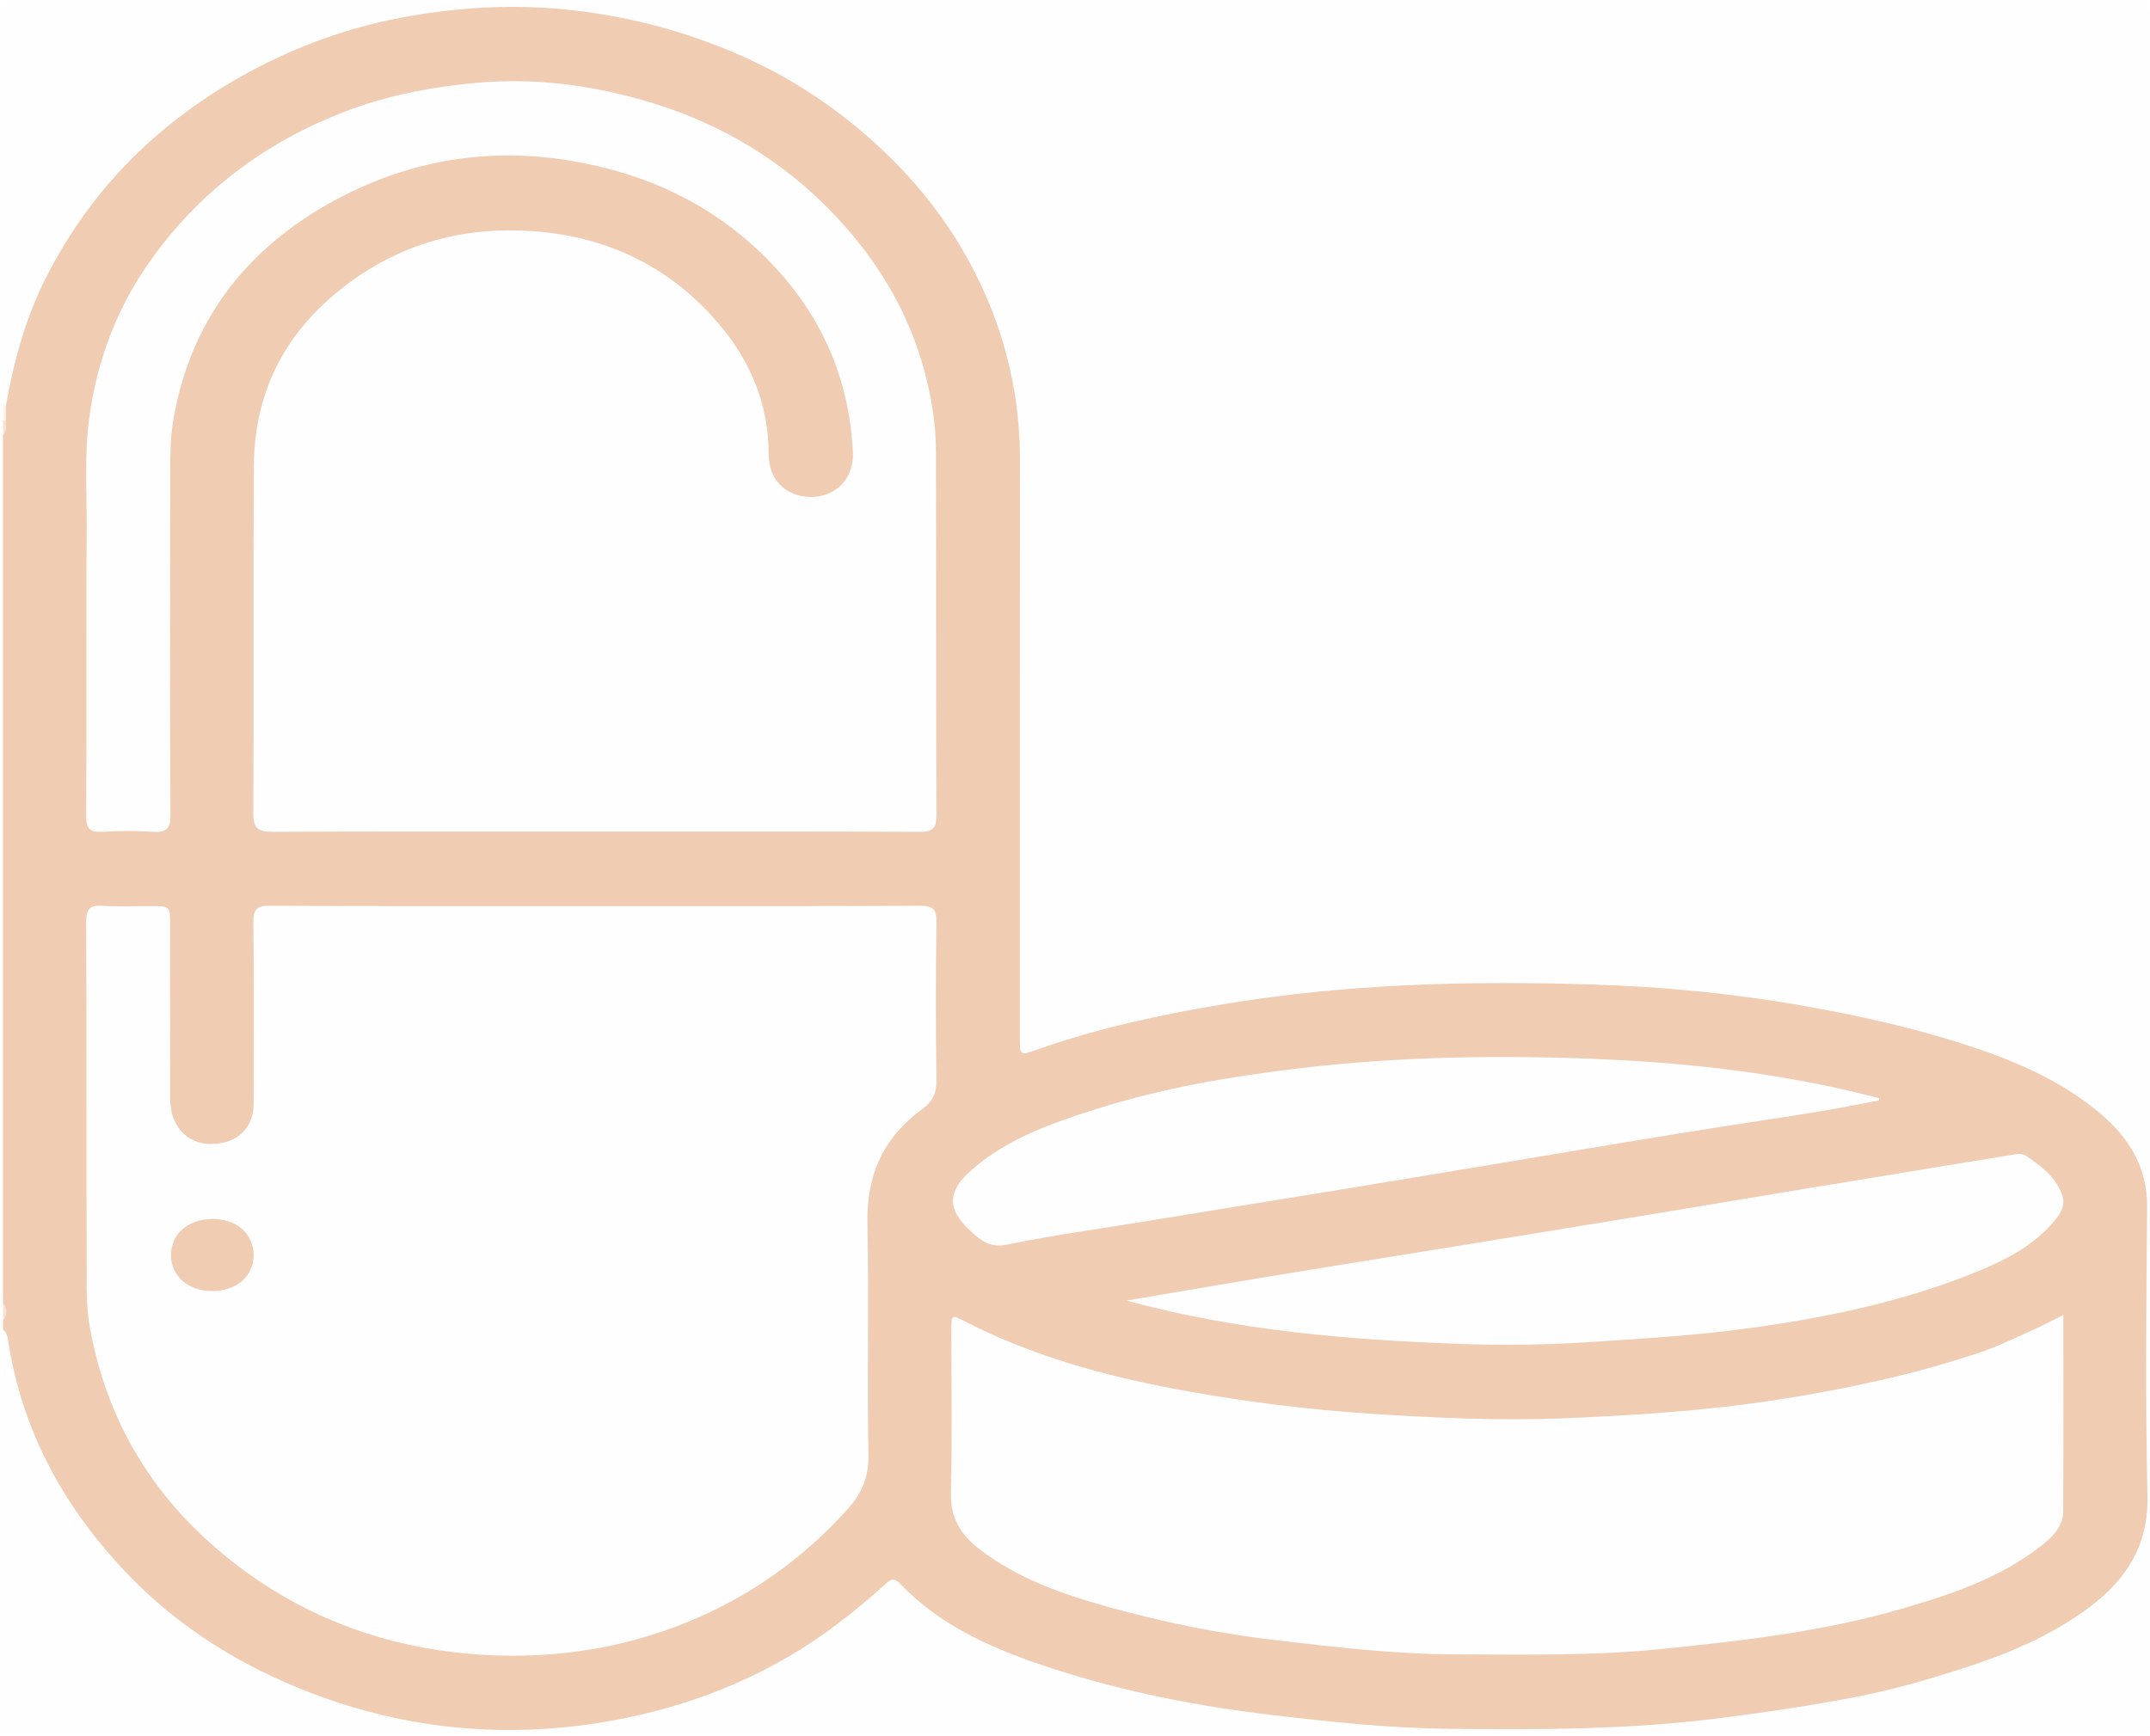
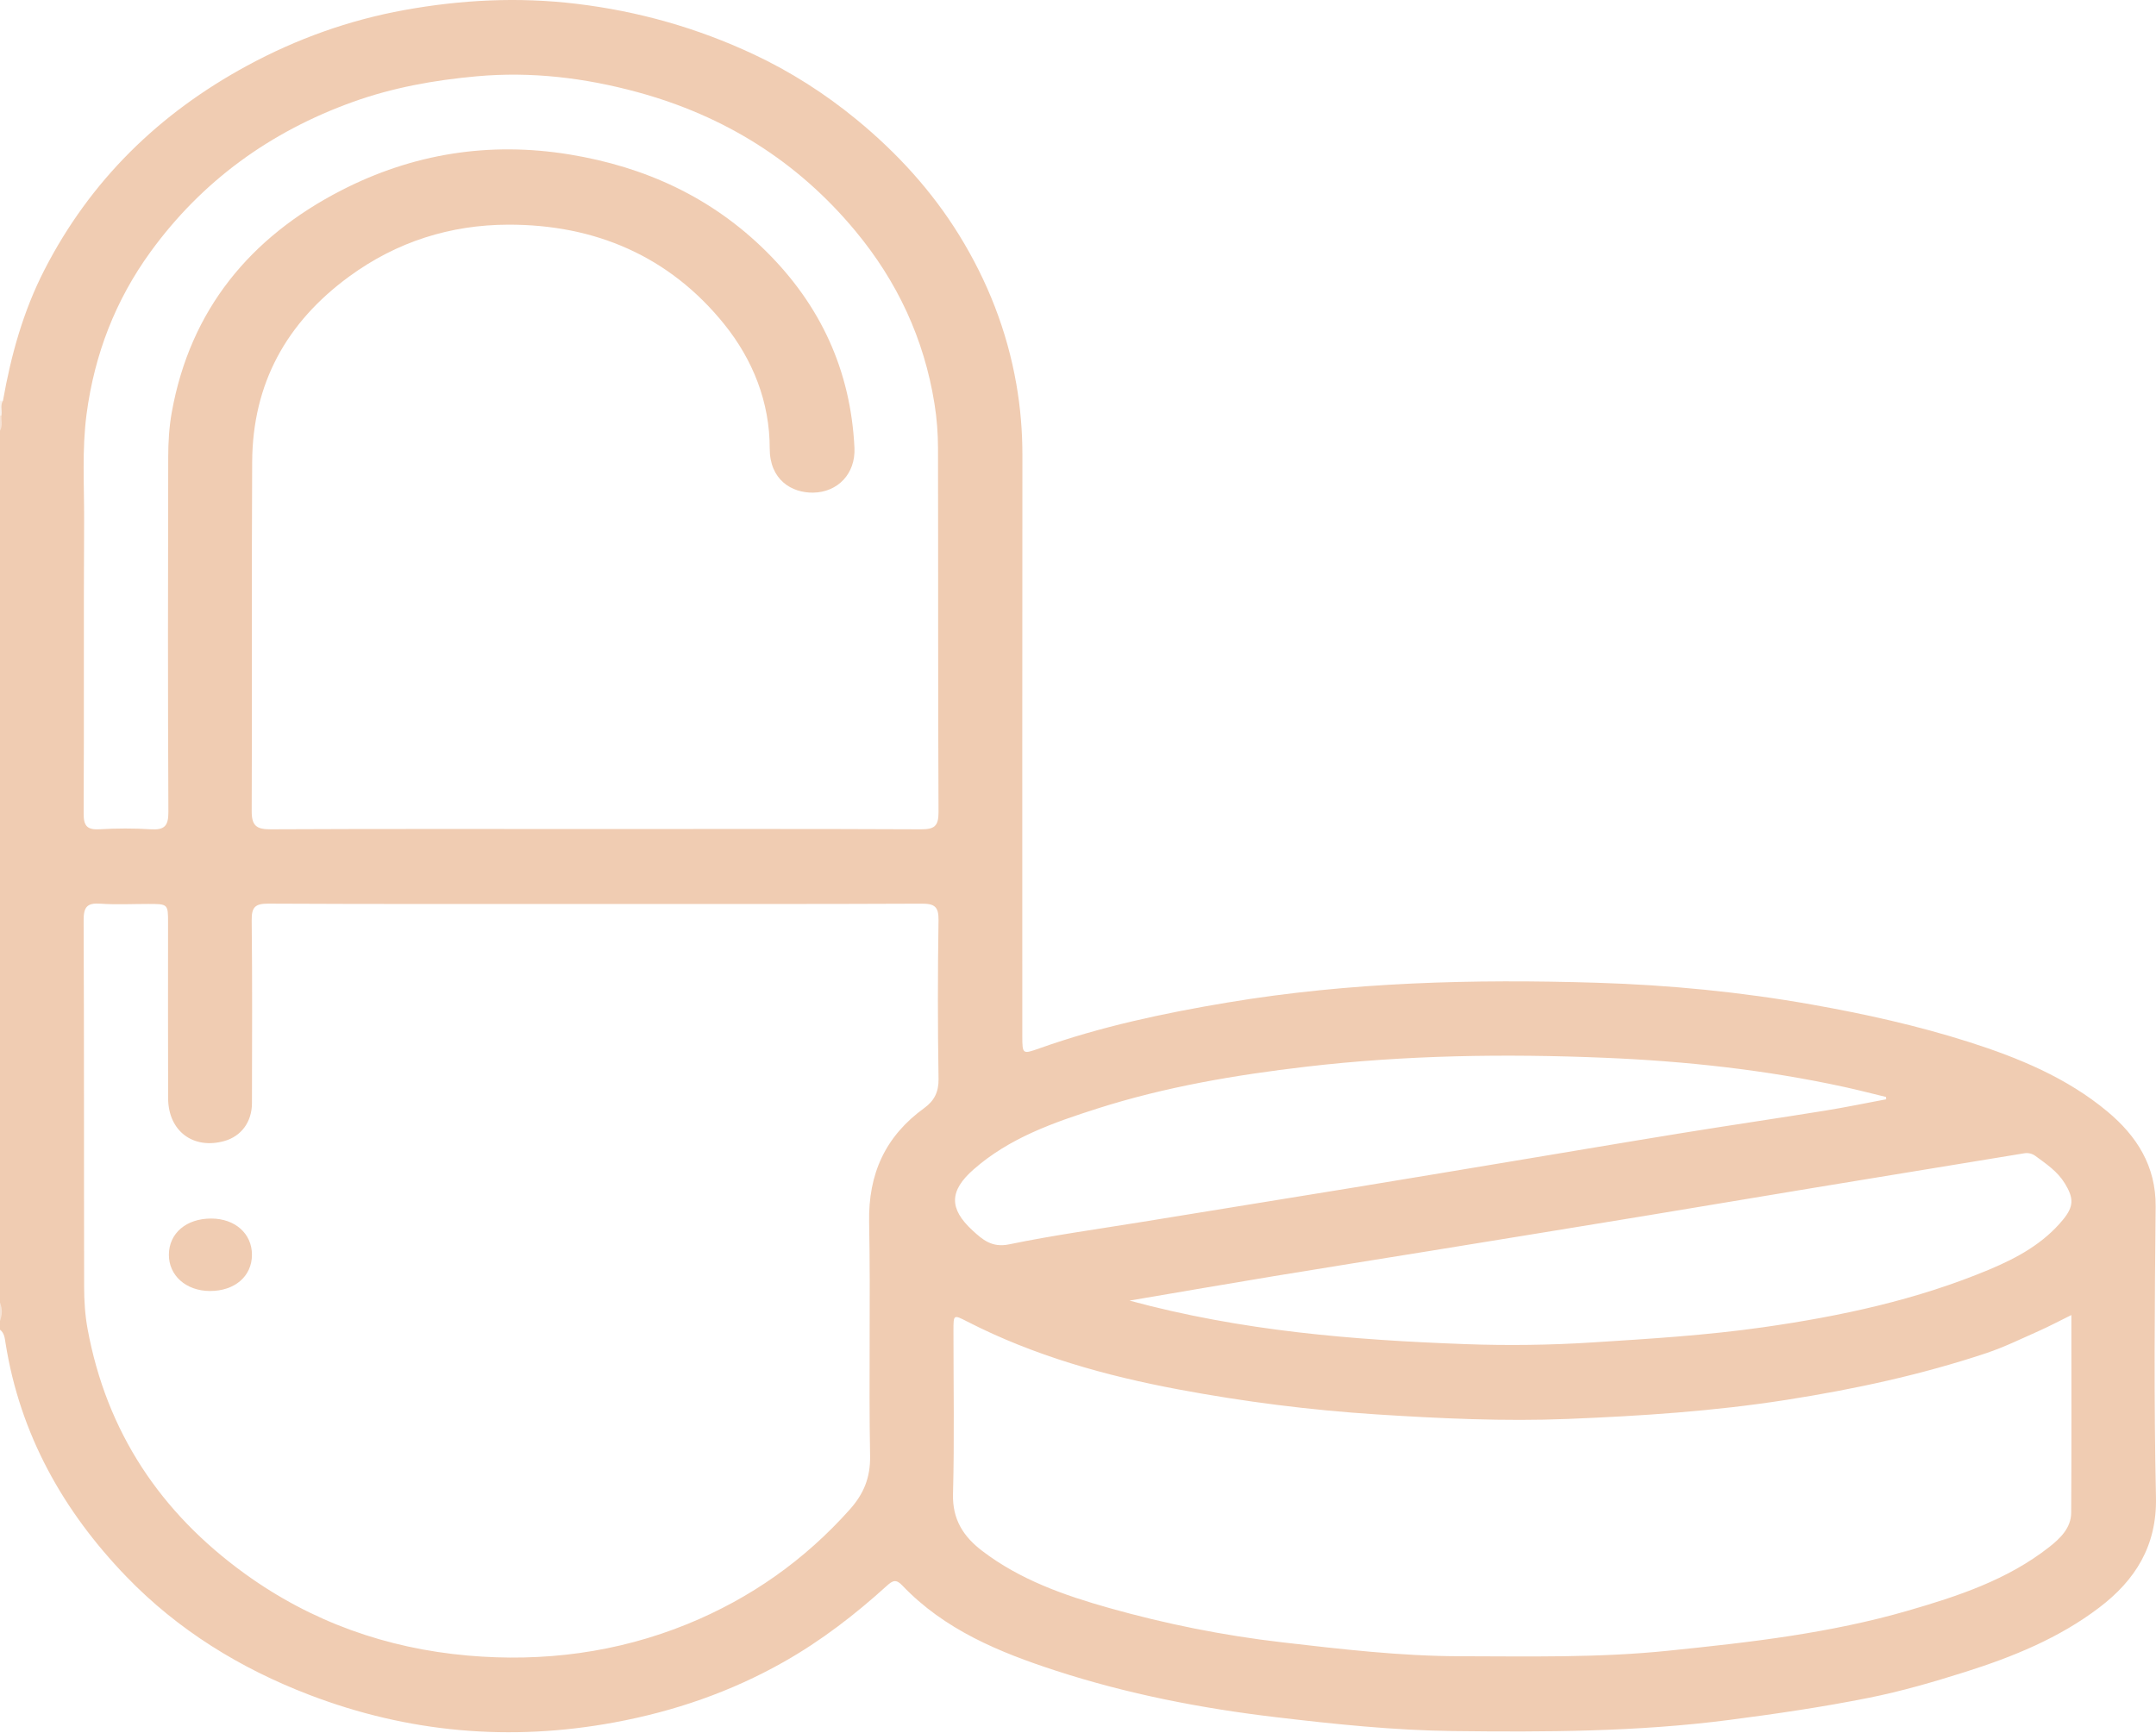
- <svg xmlns="http://www.w3.org/2000/svg" version="1.1" id="Layer_1" x="0px" y="0px" width="720.976px" height="582.016px" viewBox="0 0 720.976 582.016" enable-background="new 0 0 720.976 582.016" xml:space="preserve">
+ <svg xmlns="http://www.w3.org/2000/svg" version="1.1" id="Layer_1" x="0px" y="0px" width="719.134px" height="577.936px" viewBox="-793 65.368 719.134 577.936" enable-background="new -793 65.368 719.134 577.936" xml:space="preserve">
  <g>
    <g>
-       <path fill="#FEFEFE" d="M1,135.983C1,92.165,1.034,48.346,0.923,4.528C0.916,1.629,1.406,0.912,4.469,0.913    c237.585,0.095,475.17,0.096,712.755-0.002c3.28-0.001,3.752,0.933,3.751,3.901c-0.073,191.101-0.073,382.202,0,573.303    c0.001,2.969-0.473,3.902-3.751,3.9c-237.585-0.097-475.17-0.096-712.755-0.001c-3.065,0.001-3.553-0.718-3.545-3.616    C1.033,534.247,1,490.096,1,445.944c2.891,0.435,2.851,2.922,3.207,4.906c4.493,25.008,15.024,47.198,31.276,66.646    c24.03,28.756,54.94,46.337,90.889,55.797c19.414,5.109,39.158,5.994,59.02,5.115c12.01-0.531,23.794-3.093,35.395-6.178    c24.332-6.471,46.283-17.686,65.723-33.744c3.338-2.757,6.349-5.886,9.87-8.446c2.253-1.638,4.25-1.734,6.241,0.216    c19.366,18.971,44.208,26.682,69.412,33.429c26.793,7.172,54.211,10.522,81.798,13.035c26.949,2.456,53.924,2.066,80.875,1.585    c16.433-0.293,32.841-2.328,49.21-4.372c25.195-3.147,49.991-7.866,74.161-15.743c14.654-4.776,28.666-10.845,41.254-19.862    c4.354-3.119,8.201-6.846,11.468-11.088c5.008-6.503,7.838-13.669,7.786-22.147c-0.195-32.161-0.555-64.334,0.116-96.482    c0.352-16.906-7.275-28.573-20.164-37.812c-14.271-10.23-30.471-16.328-47.117-21.392c-24.318-7.397-49.249-11.867-74.448-14.541    c-20.176-2.141-40.427-3.502-60.779-3.632c-31.687-0.203-63.265,0.945-94.667,5.225c-24.63,3.357-48.95,8.249-72.467,16.561    c-7.31,2.584-8.488,1.815-8.491-5.975c-0.026-65.491,0.039-130.981-0.046-196.472c-0.024-18.626-4.346-36.457-12.48-53.095    c-26.314-53.824-71.248-82.093-128.916-91.715c-32.722-5.46-64.779-1.281-95.665,10.742c-29.38,11.437-54.044,29.44-73.014,54.777    C17.263,88.895,8.678,108.638,4.547,130.278c-0.374,1.961-0.493,4.006-2.002,5.558C2.065,136.26,1.55,136.308,1,135.983z" />
-       <path fill="#F0CCB2" d="M1.997,135.982c2.664-15.122,6.74-29.807,13.772-43.536c15.321-29.913,38.249-52.272,67.683-68.23    c16.492-8.941,33.965-15.193,52.344-18.534c18.978-3.45,38.03-4.427,57.423-2.107c20.734,2.48,40.374,8.065,59.102,16.837    c12.335,5.778,23.841,13.12,34.44,21.833c13.482,11.083,25.139,23.844,34.248,38.637c9.378,15.231,15.878,31.754,18.983,49.53    c1.379,7.895,2.039,15.776,2.032,23.781c-0.059,64.647-0.033,129.294-0.031,193.941c0,5.935,0.129,5.921,5.696,3.944    c20.387-7.237,41.406-11.729,62.738-15.289c40.868-6.821,82.024-7.866,123.24-6.598c23.999,0.738,47.946,3.057,71.69,7.275    c17.661,3.137,35.086,6.995,52.172,12.425c16.731,5.317,32.9,11.984,46.47,23.323c9.643,8.058,16.147,18.058,16.014,31.648    c-0.317,32.32-0.601,64.657,0.108,96.965c0.358,16.288-6.939,27.73-18.979,36.868c-13.363,10.142-28.702,16.386-44.655,21.434    c-10.617,3.359-21.296,6.462-32.171,8.635c-15.423,3.081-30.987,5.359-46.615,7.385c-30.63,3.97-61.344,4.062-92.093,3.695    c-19.748-0.235-39.371-2.297-58.997-4.619c-24.968-2.954-49.5-7.737-73.374-15.501c-18.87-6.136-37.18-13.646-51.289-28.465    c-2.072-2.176-3.191-1.647-5.159,0.138c-10.593,9.607-21.856,18.304-34.362,25.382c-17.673,10.003-36.553,16.495-56.448,20.177    c-34.784,6.438-68.789,3.463-101.803-9.187c-23.053-8.833-43.842-21.632-61.009-39.426C22.08,506.486,7.686,480.851,2.848,450.415    C2.6,448.854,2.484,447.071,1,445.944c0-1,0-2,0-3c0.817-2,0.817-3.999,0-5.999c0-96.988,0-193.976,0-290.964    c1.051-1.692,0.274-3.561,0.516-5.332C1.711,139.097,1.06,137.457,1.997,135.982z" />
-       <path fill="#F7E4D6" d="M1,436.945c1.477,2,1.577,3.999,0,5.999C1,440.945,1,438.945,1,436.945z" />
-       <path fill="#FBF3ED" d="M1.997,135.982c-0.016,1.656-0.032,3.312-0.048,4.968c-0.3,0.477-0.617,0.488-0.949,0.033    c0-1.666,0-3.333,0-4.999C1.332,135.985,1.664,135.984,1.997,135.982z" />
-       <path fill="#F7E3D5" d="M1,140.982c0.317-0.006,0.633-0.017,0.949-0.032c-0.149,1.709,0.693,3.604-0.949,5.032    C1,144.315,1,142.649,1,140.982z" />
-       <path fill="#FEFEFE" d="M199.456,303.899c36.316,0,72.632,0.072,108.946-0.095c4.311-0.02,5.712,0.982,5.643,5.504    c-0.27,17.654-0.283,35.317,0.009,52.97c0.073,4.4-1.49,7.341-4.743,9.695c-12.997,9.406-18.728,21.965-18.414,38.105    c0.506,25.977-0.151,51.977,0.321,77.956c0.132,7.283-2.152,12.71-6.759,17.877c-15.098,16.933-33.182,29.67-54.114,38.21    c-23.51,9.592-48.227,12.75-73.318,10.539c-27.064-2.385-52.137-11.234-74.363-27.317c-28.161-20.378-46.138-47.322-52.456-81.689    c-0.835-4.545-1.136-9.245-1.146-13.875c-0.091-40.813,0.012-81.627-0.169-122.44c-0.02-4.454,1.189-5.845,5.594-5.531    c5.304,0.379,10.655,0.088,15.986,0.09c6.578,0.003,6.583,0.005,6.584,6.361c0.003,19.49-0.054,38.981,0.023,58.471    c0.043,10.928,8.347,17.169,18.74,14.268c5.638-1.574,9.21-6.372,9.22-12.641c0.034-20.323,0.144-40.648-0.089-60.969    c-0.05-4.397,1.122-5.616,5.561-5.594C126.825,303.978,163.14,303.899,199.456,303.899z" />
-       <path fill="#FEFEFE" d="M199.691,278.902c-36.153,0-72.306-0.077-108.458,0.094c-4.725,0.022-6.306-1.229-6.282-6.141    c0.184-38.818-0.066-77.638,0.161-116.455c0.153-26.05,11.338-46.451,32.384-61.855c15.893-11.633,33.824-17.231,53.033-17.277    c28.861-0.069,53.73,10.45,72.087,33.27c9.518,11.832,15.137,25.956,15.123,41.377c-0.01,10.514,7.321,14.851,14.464,14.759    c8.215-0.106,14.218-6.305,13.798-14.993c-1.244-25.783-11.321-47.569-29.511-65.565c-18.162-17.969-40.255-28.117-65.426-32.252    c-26.868-4.414-52.472-0.286-76.346,12.025c-30.251,15.599-50.286,39.756-56.435,74.037c-0.874,4.874-1.163,9.911-1.175,14.874    c-0.092,39.485-0.137,78.97,0.059,118.454c0.024,4.738-1.427,6.022-5.917,5.736c-5.642-0.359-11.337-0.329-16.983-0.005    c-4.099,0.235-5.388-0.999-5.366-5.238c0.171-32.487-0.023-64.975,0.155-97.462c0.066-11.961-0.765-23.929,0.83-35.896    c2.643-19.835,9.588-37.891,21.331-54.06c17.225-23.718,40.008-40.116,67.433-49.993c13.293-4.787,27.113-7.28,41.28-8.561    c18.326-1.658,36.138,0.503,53.655,5.268c28.966,7.879,53.388,23.044,72.723,46.326c14.024,16.886,22.907,35.967,26.378,57.565    c0.787,4.898,1.175,9.912,1.186,14.875c0.096,40.484-0.025,80.969,0.175,121.453c0.023,4.739-1.439,5.758-5.9,5.737    C271.997,278.829,235.843,278.902,199.691,278.902z" />
-       <path fill="#FEFEFE" d="M691.905,441.052c0,22.668,0.081,44.318-0.06,65.967c-0.033,5.095-3.713,8.592-7.291,11.409    c-13.983,11.01-30.629,16.474-47.386,21.318c-12.728,3.679-25.751,6.303-38.875,8.341c-13.596,2.111-27.258,3.557-40.942,4.969    c-23.072,2.381-46.186,1.873-69.297,1.83c-19.942-0.037-39.701-2.361-59.495-4.656c-19.517-2.263-38.669-6.112-57.502-11.414    c-15.003-4.224-29.762-9.397-42.415-19.05c-6.272-4.785-9.99-10.473-9.765-18.996c0.479-18.148,0.143-36.317,0.149-54.478    c0.002-5.476-0.011-5.427,4.666-3.032c22.235,11.387,46.013,18.043,70.421,22.615c21.842,4.091,43.822,6.902,66.054,8.328    c21.273,1.365,42.544,2.365,63.795,1.51c24.334-0.979,48.636-2.56,72.802-6.345c22.689-3.554,44.992-8.348,66.749-15.604    c5.972-1.992,11.681-4.794,17.453-7.354C684.428,444.873,687.776,443.086,691.905,441.052z" />
-       <path fill="#FEFEFE" d="M377.753,436.234c16.974-2.881,32.632-5.596,48.31-8.184c17.487-2.887,34.995-5.643,52.489-8.484    c23.708-3.851,47.416-7.705,71.117-11.602c19.126-3.145,38.237-6.375,57.361-9.529c23.042-3.801,46.092-7.558,69.136-11.345    c1.408-0.231,2.693,0.106,3.784,0.91c3.598,2.653,7.31,5.114,9.759,9.105c3.061,4.99,3.025,7.726-0.605,12.144    c-6.543,7.962-15.285,12.725-24.521,16.597c-24.188,10.138-49.559,15.587-75.453,19.28c-18.924,2.699-37.911,3.853-56.951,5.062    c-14.154,0.899-28.295,1.084-42.39,0.567C452.483,449.387,415.319,446.429,377.753,436.234z" />
-       <path fill="#FEFEFE" d="M630.146,369.068c-6.773,1.269-13.523,2.679-20.324,3.777c-15.699,2.534-31.436,4.837-47.134,7.382    c-19.461,3.155-38.897,6.463-58.345,9.697c-17.162,2.854-34.321,5.727-51.491,8.537c-23.546,3.853-47.102,7.647-70.651,11.482    c-14.884,2.424-29.848,4.469-44.602,7.526c-5.736,1.189-8.855-1.557-12.202-4.637c-7.923-7.291-7.774-13.222,0.339-20.359    c11.93-10.494,26.556-15.608,41.318-20.322c22.675-7.241,46.084-11.202,69.62-13.954c33.091-3.87,66.409-4.359,99.65-2.973    c26.818,1.118,53.554,3.998,79.872,9.739c4.649,1.014,9.257,2.216,13.884,3.331C630.101,368.551,630.123,368.81,630.146,369.068z" />
-       <path fill="#F0CCB2" d="M71.491,408.856c7.934,0.025,13.558,5.046,13.547,12.096c-0.01,7.188-5.765,12.125-14.079,12.078    c-7.927-0.045-13.68-5.174-13.627-12.148C57.387,413.734,63.161,408.83,71.491,408.856z" />
+       <path fill="#F7E4D6" d="M-793,500c1.477,2,1.577,3.999,0,5.999C-793,504-793,502-793,500z" />
+       <path fill="#FBF3ED" d="M-792.003,199.037c-0.016,1.656-0.032,3.312-0.048,4.968c-0.3,0.477-0.617,0.488-0.949,0.033    c0-1.666,0-3.333,0-4.999C-792.668,199.04-792.336,199.039-792.003,199.037z" />
+       <path fill="#F7E3D5" d="M-793,204.037c0.317-0.006,0.633-0.017,0.949-0.032c-0.149,1.709,0.693,3.604-0.949,5.032    C-793,207.37-793,205.704-793,204.037z" />
+       <path fill="#F0CCB2" d="M-73.987,467.917c0.133-13.59-6.371-23.59-16.014-31.648c-13.57-11.339-29.739-18.006-46.47-23.323    c-17.086-5.43-34.511-9.288-52.172-12.425c-23.744-4.218-47.691-6.537-71.69-7.275c-41.216-1.268-82.372-0.223-123.24,6.598    c-21.332,3.56-42.351,8.052-62.738,15.289c-5.567,1.977-5.696,1.991-5.696-3.944c-0.002-64.647-0.028-129.294,0.031-193.941    c0.007-8.005-0.653-15.886-2.032-23.781c-3.105-17.776-9.605-34.299-18.983-49.53c-9.109-14.793-20.766-27.554-34.248-38.637    c-10.599-8.713-22.105-16.055-34.44-21.833c-18.728-8.772-38.368-14.357-59.102-16.837c-19.393-2.32-38.445-1.343-57.423,2.107    c-18.379,3.341-35.852,9.593-52.344,18.534c-29.434,15.958-52.362,38.317-67.683,68.23c-7.032,13.729-11.108,28.414-13.772,43.536    c-0.937,1.475-0.286,3.115-0.481,4.667c-0.242,1.771,0.535,3.64-0.516,5.332c0,96.988,0,193.976,0,290.964    c0.817,2,0.817,3.999,0,5.999c0,1,0,2,0,3c1.484,1.127,1.6,2.91,1.848,4.471c4.838,30.436,19.232,56.071,40.319,77.928    c17.167,17.794,37.956,30.593,61.009,39.426c33.014,12.65,67.019,15.625,101.803,9.187c19.895-3.682,38.775-10.174,56.448-20.177    c12.506-7.078,23.769-15.775,34.362-25.382c1.968-1.785,3.087-2.314,5.159-0.138c14.109,14.819,32.419,22.329,51.289,28.465    c23.874,7.764,48.406,12.547,73.374,15.501c19.626,2.322,39.249,4.384,58.997,4.619c30.749,0.367,61.463,0.275,92.093-3.695    c15.628-2.026,31.192-4.304,46.615-7.385c10.875-2.173,21.554-5.276,32.171-8.635c15.953-5.048,31.292-11.292,44.655-21.434    c12.04-9.138,19.337-20.58,18.979-36.868C-74.588,532.574-74.304,500.237-73.987,467.917z M-117.834,450.145    c1.408-0.231,2.693,0.106,3.784,0.91c3.598,2.653,7.31,5.114,9.759,9.105c3.061,4.99,3.025,7.726-0.605,12.144    c-6.543,7.962-15.285,12.725-24.521,16.597c-24.188,10.138-49.559,15.587-75.453,19.28c-18.924,2.699-37.911,3.853-56.951,5.062    c-14.154,0.899-28.295,1.084-42.39,0.567c-37.306-1.368-74.47-4.326-112.036-14.521c16.974-2.881,32.632-5.596,48.31-8.184    c17.487-2.887,34.995-5.643,52.489-8.484c23.708-3.851,47.416-7.705,71.117-11.602c19.126-3.145,38.237-6.375,57.361-9.529    C-163.928,457.689-140.878,453.932-117.834,450.145z M-468.264,455.528c11.93-10.494,26.556-15.608,41.318-20.322    c22.675-7.241,46.084-11.202,69.62-13.954c33.091-3.87,66.409-4.359,99.65-2.973c26.818,1.118,53.554,3.998,79.872,9.739    c4.649,1.014,9.257,2.216,13.884,3.331c0.021,0.257,0.043,0.516,0.066,0.774c-6.773,1.269-13.523,2.679-20.324,3.777    c-15.699,2.534-31.436,4.837-47.134,7.382c-19.461,3.155-38.897,6.463-58.345,9.697c-17.162,2.854-34.321,5.727-51.491,8.537    c-23.546,3.853-47.102,7.647-70.651,11.482c-14.884,2.424-29.848,4.469-44.602,7.526c-5.736,1.189-8.855-1.557-12.202-4.637    C-476.526,468.596-476.377,462.665-468.264,455.528z M-764.114,203.444c2.643-19.835,9.588-37.891,21.331-54.06    c17.225-23.718,40.008-40.116,67.433-49.993c13.293-4.787,27.113-7.28,41.28-8.561c18.326-1.658,36.138,0.503,53.655,5.268    c28.966,7.879,53.388,23.044,72.723,46.326c14.024,16.886,22.907,35.967,26.378,57.565c0.787,4.898,1.175,9.912,1.186,14.875    c0.096,40.484-0.025,80.969,0.175,121.453c0.023,4.739-1.439,5.758-5.9,5.737c-36.15-0.17-72.304-0.097-108.456-0.097    c-36.153,0-72.306-0.077-108.458,0.094c-4.725,0.022-6.306-1.229-6.282-6.141c0.184-38.818-0.066-77.638,0.161-116.455    c0.153-26.05,11.338-46.451,32.384-61.855c15.893-11.633,33.824-17.231,53.033-17.277c28.861-0.069,53.73,10.45,72.087,33.27    c9.518,11.832,15.137,25.956,15.123,41.377c-0.01,10.514,7.321,14.851,14.464,14.759c8.215-0.106,14.218-6.305,13.798-14.993    c-1.244-25.783-11.321-47.569-29.511-65.565c-18.162-17.969-40.255-28.117-65.426-32.252    c-26.868-4.414-52.472-0.286-76.346,12.025c-30.251,15.599-50.286,39.756-56.435,74.037c-0.874,4.874-1.163,9.911-1.175,14.874    c-0.092,39.485-0.137,78.97,0.059,118.454c0.024,4.738-1.427,6.022-5.917,5.736c-5.642-0.359-11.337-0.329-16.983-0.005    c-4.099,0.235-5.388-0.999-5.366-5.238c0.171-32.487-0.023-64.975,0.155-97.462C-764.878,227.379-765.709,215.411-764.114,203.444    z M-484.689,435.028c-12.997,9.406-18.728,21.965-18.414,38.105c0.506,25.977-0.151,51.977,0.321,77.956    c0.132,7.283-2.152,12.71-6.759,17.877c-15.098,16.933-33.182,29.67-54.114,38.21c-23.51,9.592-48.227,12.75-73.318,10.539    c-27.064-2.385-52.137-11.234-74.363-27.317c-28.161-20.378-46.138-47.322-52.456-81.689c-0.835-4.545-1.136-9.245-1.146-13.875    c-0.091-40.813,0.012-81.627-0.169-122.44c-0.02-4.454,1.189-5.845,5.594-5.531c5.304,0.379,10.655,0.088,15.986,0.09    c6.578,0.003,6.583,0.005,6.584,6.361c0.003,19.49-0.054,38.981,0.023,58.471c0.043,10.928,8.347,17.169,18.74,14.268    c5.638-1.574,9.21-6.372,9.22-12.641c0.034-20.323,0.144-40.648-0.089-60.969c-0.05-4.397,1.122-5.616,5.561-5.594    c36.313,0.184,72.628,0.105,108.944,0.105c36.316,0,72.632,0.072,108.946-0.095c4.311-0.02,5.712,0.982,5.643,5.504    c-0.27,17.654-0.283,35.317,0.009,52.97C-479.873,429.733-481.436,432.674-484.689,435.028z M-102.155,570.074    c-0.033,5.095-3.713,8.592-7.291,11.409c-13.983,11.01-30.629,16.474-47.386,21.318c-12.728,3.679-25.751,6.303-38.875,8.341    c-13.596,2.111-27.258,3.557-40.942,4.969c-23.072,2.381-46.186,1.873-69.297,1.83c-19.942-0.037-39.701-2.361-59.495-4.656    c-19.517-2.263-38.669-6.112-57.502-11.414c-15.003-4.224-29.762-9.397-42.415-19.05c-6.272-4.785-9.99-10.473-9.765-18.996    c0.479-18.148,0.143-36.317,0.149-54.478c0.002-5.476-0.011-5.427,4.666-3.032c22.235,11.387,46.013,18.043,70.421,22.615    c21.842,4.091,43.822,6.902,66.054,8.328c21.273,1.365,42.544,2.365,63.795,1.51c24.334-0.979,48.636-2.56,72.802-6.345    c22.689-3.554,44.992-8.348,66.749-15.604c5.972-1.992,11.681-4.794,17.453-7.354c3.462-1.537,6.81-3.324,10.939-5.358    C-102.095,526.775-102.014,548.425-102.155,570.074z" />
+       <path fill="#F0CCB2" d="M-722.509,471.911c7.934,0.025,13.558,5.046,13.547,12.096c-0.01,7.188-5.765,12.125-14.079,12.078    c-7.927-0.045-13.68-5.174-13.627-12.148C-736.613,476.789-730.839,471.885-722.509,471.911z" />
    </g>
  </g>
</svg>
